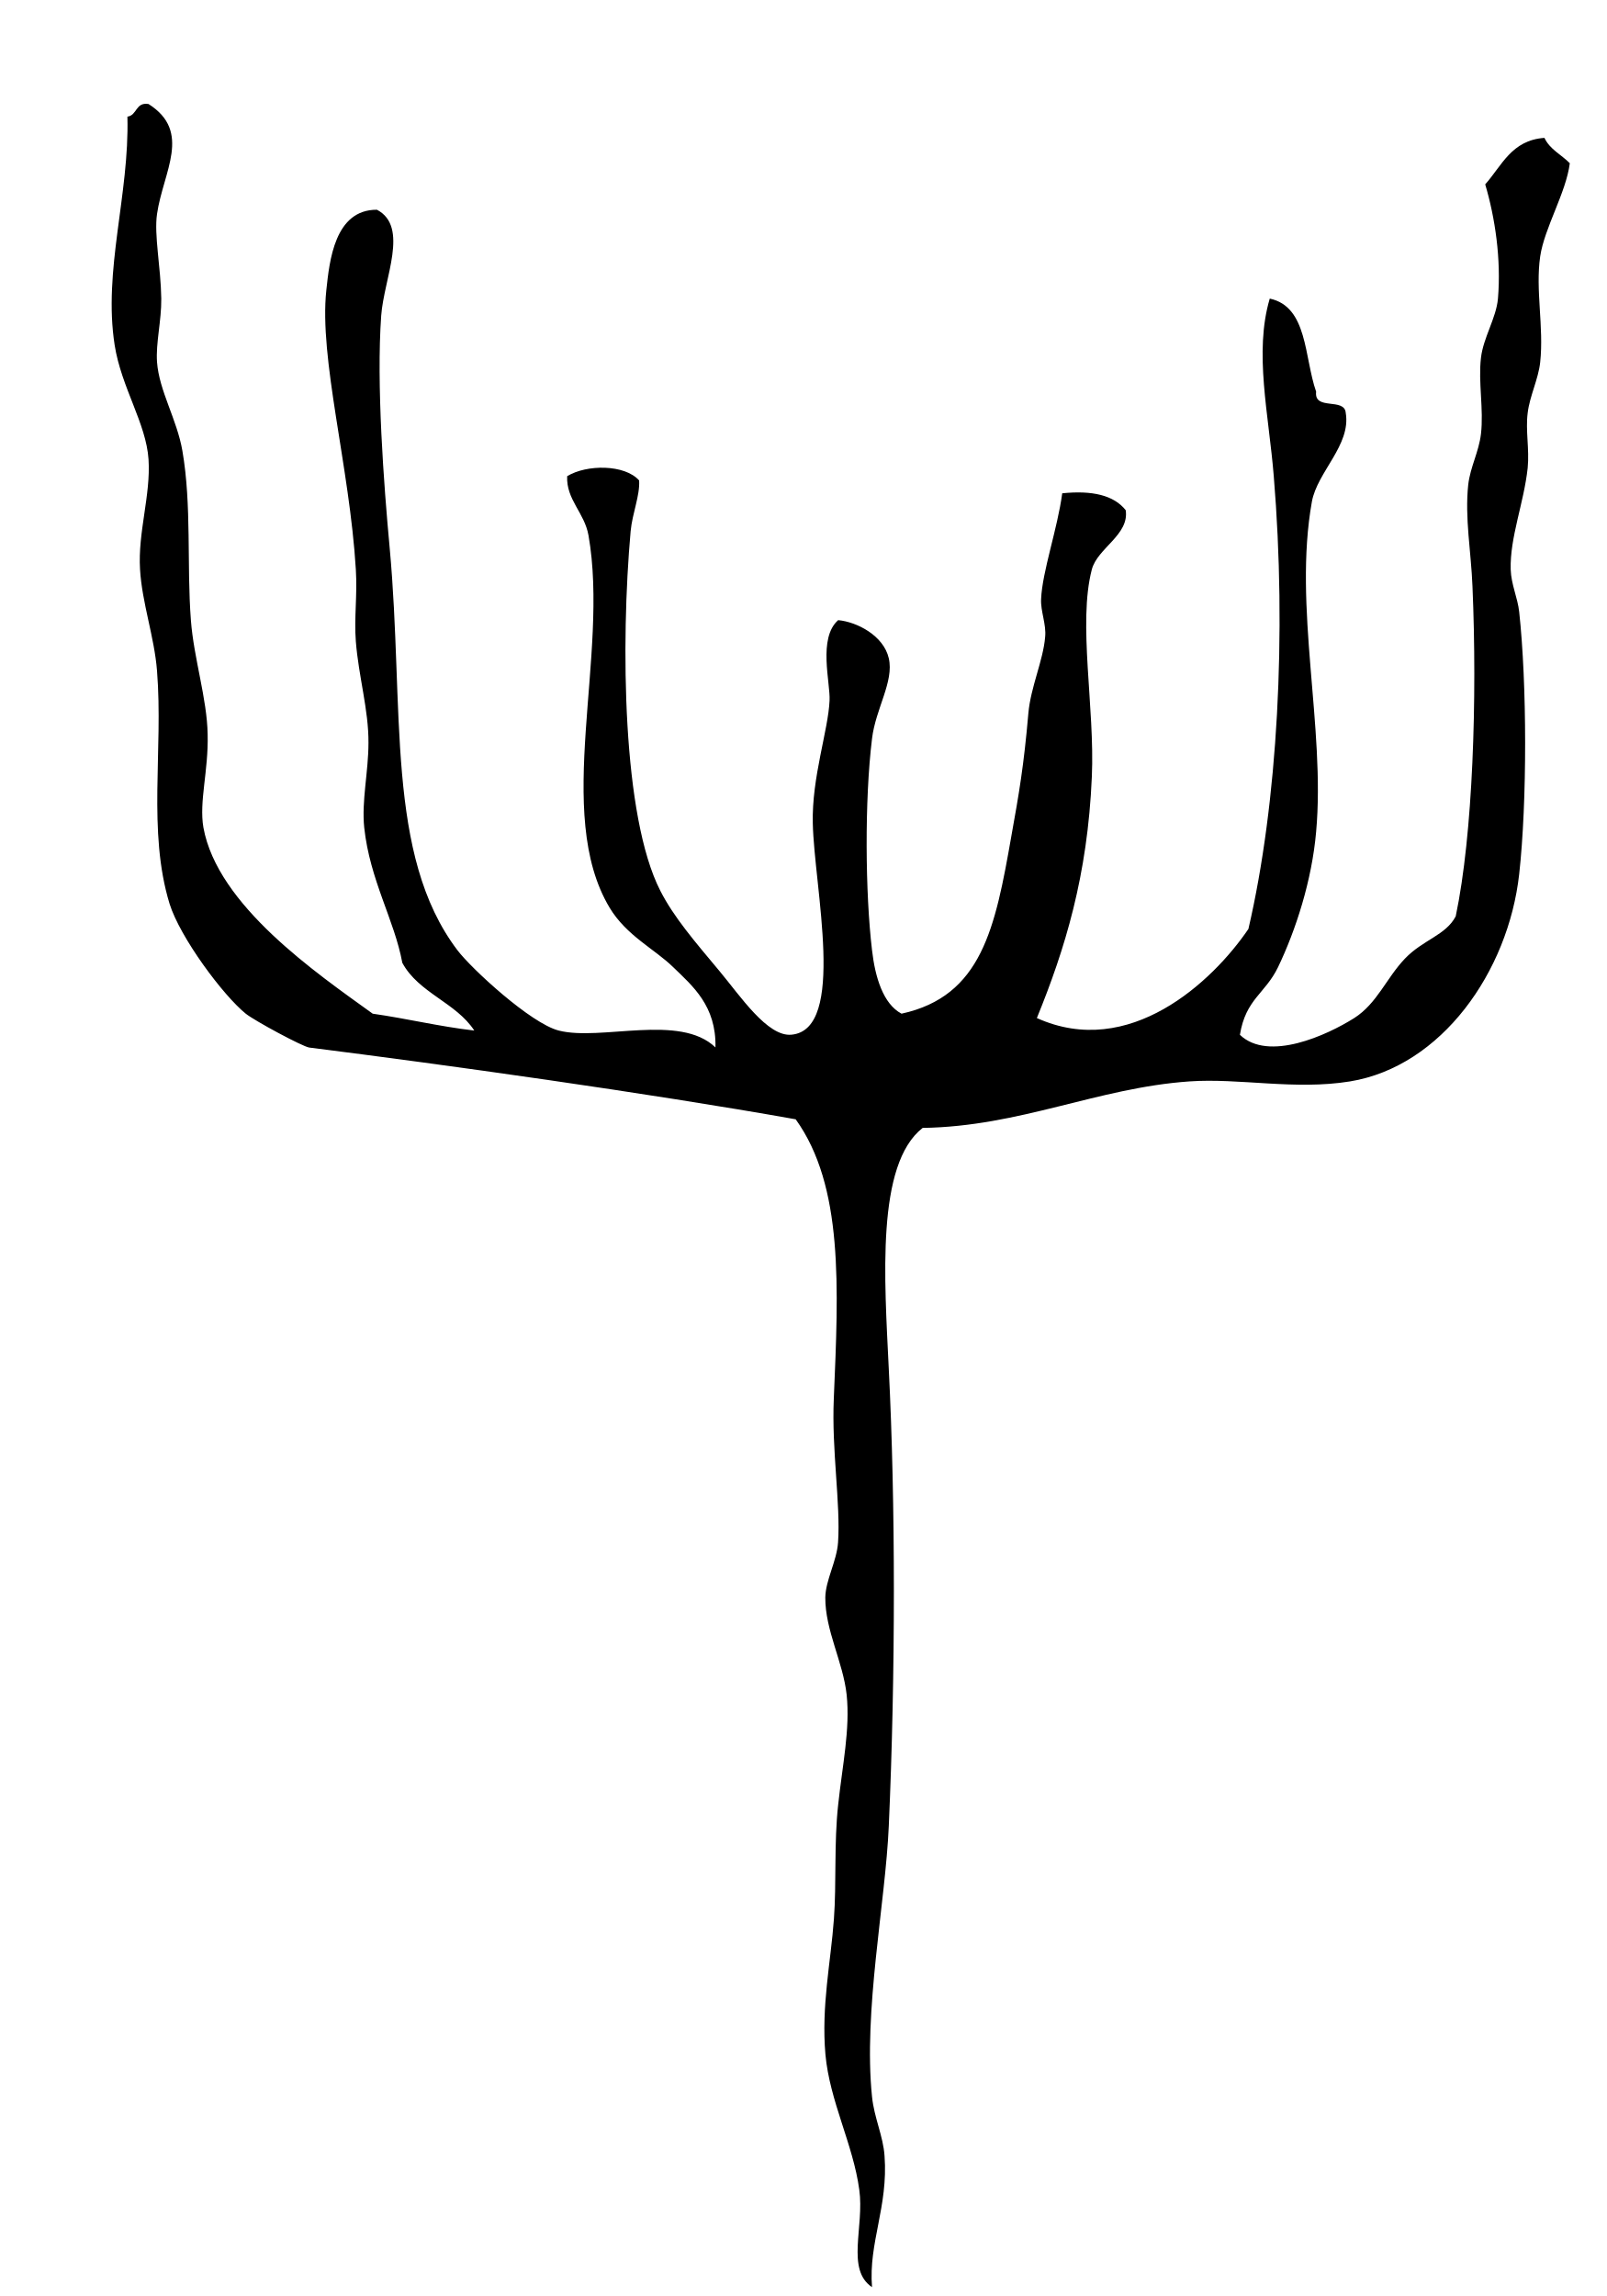
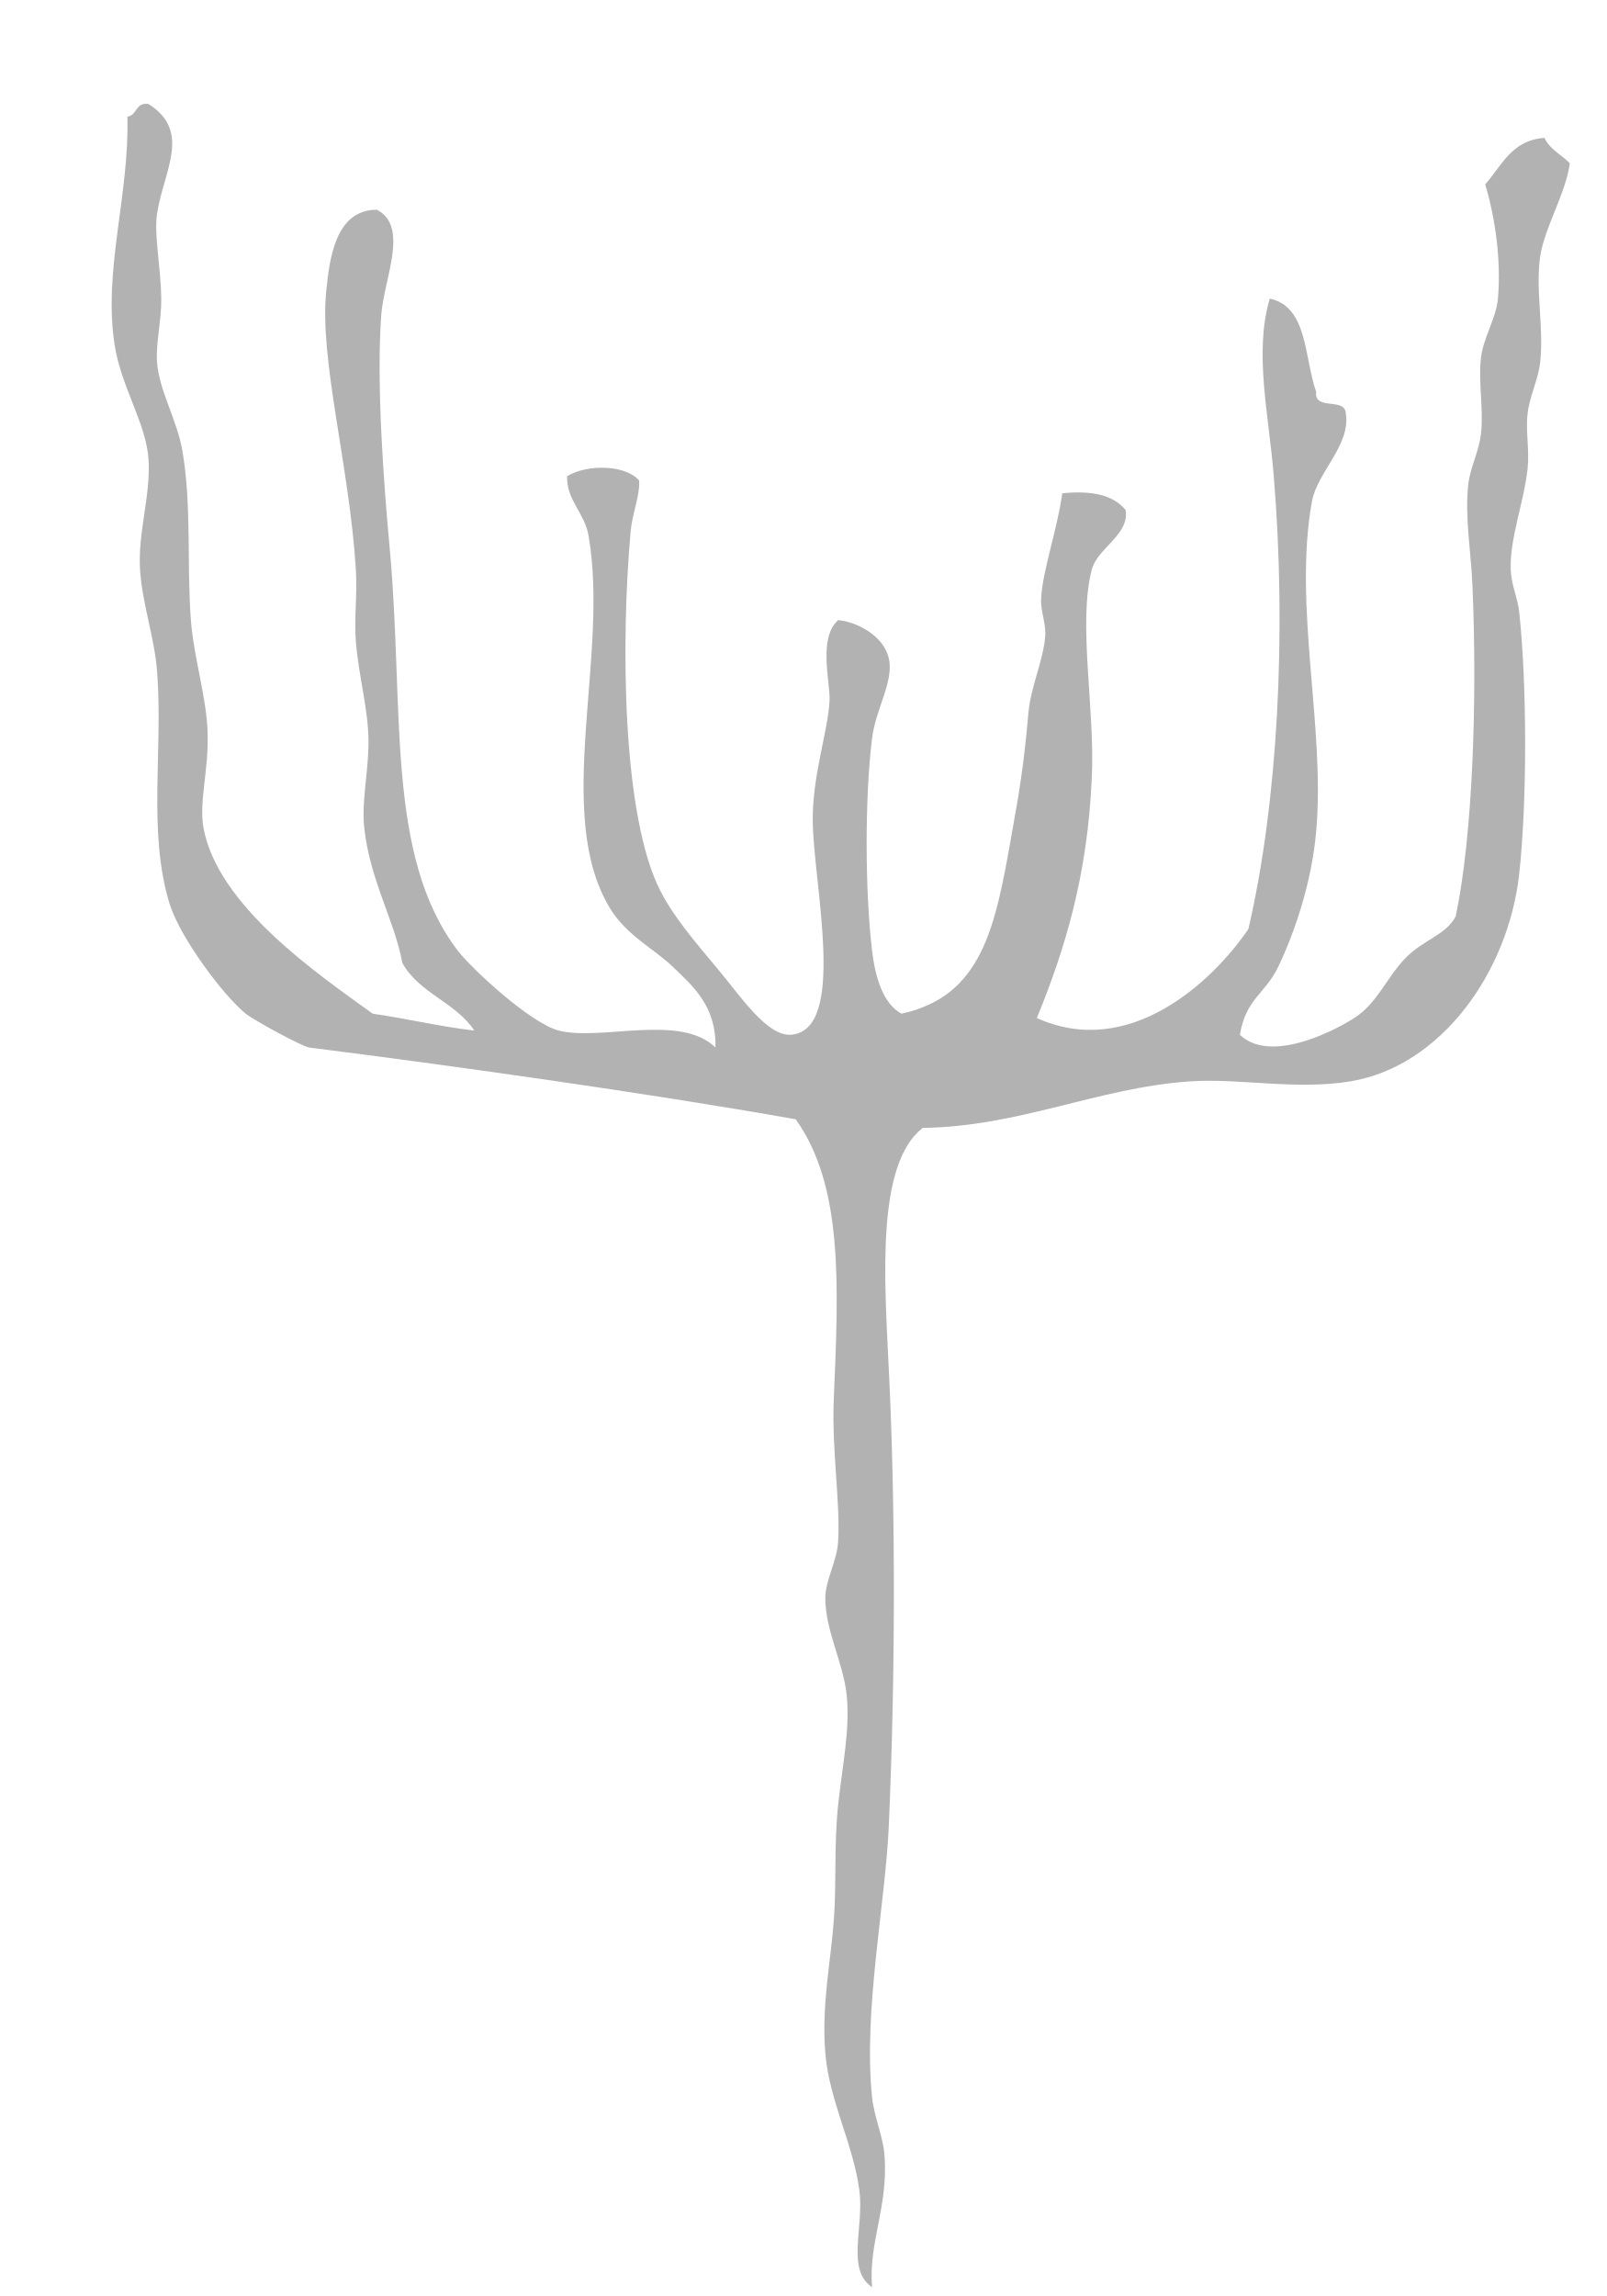
<svg xmlns="http://www.w3.org/2000/svg" version="1.2" baseProfile="tiny" x="0px" y="0px" width="14px" height="20px" viewBox="-0.973 -0.904 14 20" xml:space="preserve">
  <defs>
</defs>
-   <path fill-rule="evenodd" d="M0.321,0.002c0.381,0.242,0.127,0.59,0.074,0.958  C0.368,1.143,0.428,1.422,0.432,1.697C0.434,1.89,0.383,2.086,0.395,2.25  c0.018,0.25,0.174,0.5,0.221,0.773C0.698,3.499,0.653,4.011,0.69,4.498  c0.025,0.333,0.141,0.684,0.146,0.995C0.844,5.812,0.76,6.077,0.799,6.304  c0.123,0.68,0.986,1.269,1.475,1.622C2.575,7.969,2.85,8.037,3.159,8.073  C2.999,7.828,2.674,7.746,2.532,7.483C2.463,7.109,2.249,6.763,2.2,6.304  C2.176,6.071,2.237,5.82,2.237,5.566C2.239,5.281,2.151,4.989,2.127,4.683  c-0.016-0.207,0.014-0.396,0-0.627C2.073,3.162,1.805,2.216,1.87,1.623  c0.027-0.254,0.072-0.702,0.441-0.7c0.283,0.149,0.061,0.595,0.037,0.922  C2.305,2.441,2.37,3.312,2.422,3.871c0.129,1.399-0.039,2.672,0.59,3.502  c0.121,0.16,0.639,0.638,0.883,0.7c0.369,0.094,1.055-0.152,1.365,0.147  c0.008-0.363-0.199-0.535-0.369-0.7c-0.162-0.158-0.406-0.273-0.553-0.517  c-0.494-0.824,0-2.195-0.184-3.243c-0.035-0.199-0.195-0.311-0.186-0.516  c0.17-0.104,0.502-0.104,0.627,0.037c0.008,0.132-0.059,0.284-0.074,0.442  C4.434,4.699,4.448,6.209,4.78,6.856c0.117,0.229,0.297,0.438,0.516,0.7  C5.475,7.77,5.713,8.129,5.922,8.109c0.482-0.044,0.197-1.286,0.186-1.842  C6.098,5.868,6.243,5.457,6.254,5.198C6.262,5.043,6.151,4.655,6.329,4.498  c0.164,0.015,0.396,0.135,0.441,0.332c0.047,0.203-0.115,0.439-0.146,0.7  c-0.066,0.538-0.059,1.349,0,1.843C6.651,7.609,6.721,7.841,6.881,7.926  c0.699-0.153,0.816-0.744,0.957-1.548c0.066-0.366,0.109-0.616,0.148-1.069  c0.02-0.228,0.129-0.459,0.146-0.663c0.012-0.11-0.041-0.227-0.035-0.332  c0.01-0.24,0.143-0.612,0.184-0.921C8.542,3.366,8.731,3.41,8.834,3.54  c0.033,0.215-0.246,0.33-0.295,0.516c-0.123,0.469,0.027,1.205,0,1.806  c-0.037,0.864-0.234,1.501-0.479,2.102C8.864,8.327,9.59,7.649,9.903,7.188  c0.256-1.101,0.334-2.575,0.221-3.943c-0.043-0.536-0.174-1.081-0.035-1.548  c0.332,0.071,0.299,0.511,0.404,0.811c-0.02,0.168,0.248,0.048,0.258,0.185  c0.047,0.28-0.248,0.513-0.295,0.773c-0.164,0.914,0.119,1.968,0.037,2.875  c-0.037,0.426-0.178,0.859-0.332,1.18c-0.113,0.233-0.281,0.276-0.332,0.589  c0.248,0.238,0.76,0.003,0.996-0.146c0.199-0.127,0.279-0.347,0.441-0.517  C11.424,7.281,11.622,7.244,11.709,7.078c0.15-0.712,0.188-1.897,0.146-2.875  c-0.012-0.302-0.068-0.595-0.037-0.885c0.018-0.155,0.092-0.284,0.111-0.442  c0.025-0.215-0.025-0.451,0-0.663c0.02-0.176,0.133-0.346,0.148-0.516  c0.029-0.343-0.025-0.705-0.111-0.995c0.145-0.163,0.229-0.385,0.516-0.405  c0.047,0.101,0.148,0.146,0.221,0.221c-0.033,0.258-0.221,0.562-0.258,0.811  c-0.043,0.293,0.033,0.613,0,0.922c-0.016,0.148-0.092,0.296-0.109,0.442  c-0.02,0.152,0.016,0.314,0,0.479c-0.033,0.306-0.156,0.605-0.148,0.885  c0.004,0.13,0.061,0.247,0.074,0.369c0.068,0.624,0.07,1.653,0,2.284  C12.167,7.562,11.584,8.386,10.788,8.516c-0.48,0.078-0.965-0.031-1.4,0  C8.588,8.572,7.913,8.909,7.065,8.921c-0.408,0.319-0.332,1.323-0.295,2.101  c0.059,1.165,0.059,2.657,0,3.98c-0.029,0.669-0.223,1.613-0.146,2.358  c0.018,0.182,0.098,0.345,0.109,0.516c0.033,0.443-0.141,0.757-0.109,1.143  c-0.229-0.154-0.066-0.526-0.111-0.848c-0.053-0.395-0.258-0.771-0.295-1.179  c-0.037-0.424,0.047-0.806,0.074-1.18c0.023-0.312,0-0.661,0.037-0.995  c0.037-0.346,0.105-0.658,0.074-0.958c-0.031-0.286-0.188-0.562-0.186-0.848  c0.002-0.15,0.1-0.317,0.111-0.479c0.023-0.337-0.057-0.805-0.037-1.253  c0.041-0.972,0.086-1.85-0.332-2.433C4.667,8.616,2.903,8.37,1.721,8.221  C1.663,8.213,1.247,7.989,1.168,7.926C0.971,7.767,0.596,7.263,0.504,6.968  C0.311,6.335,0.45,5.634,0.395,4.94C0.372,4.644,0.264,4.348,0.247,4.056  c-0.02-0.323,0.094-0.645,0.074-0.958S0.084,2.471,0.026,2.103  C-0.076,1.451,0.155,0.794,0.137,0.112C0.223,0.101,0.206-0.016,0.321,0.002z" />
+   <path fill="#B2B2B2" fill-rule="evenodd" d="M0.321,0.002c0.381,0.242,0.127,0.59,0.074,0.958  C0.368,1.143,0.428,1.422,0.432,1.697C0.434,1.89,0.383,2.086,0.395,2.25  c0.018,0.25,0.174,0.5,0.221,0.773C0.698,3.499,0.653,4.011,0.69,4.498  c0.025,0.333,0.141,0.684,0.146,0.995C0.844,5.812,0.76,6.077,0.799,6.304  c0.123,0.68,0.986,1.269,1.475,1.622C2.575,7.969,2.85,8.037,3.159,8.073  C2.999,7.828,2.674,7.746,2.532,7.483C2.463,7.109,2.249,6.763,2.2,6.304  C2.176,6.071,2.237,5.82,2.237,5.566C2.239,5.281,2.151,4.989,2.127,4.683  c-0.016-0.207,0.014-0.396,0-0.627C2.073,3.162,1.805,2.216,1.87,1.623  c0.027-0.254,0.072-0.702,0.441-0.7c0.283,0.149,0.061,0.595,0.037,0.922  C2.305,2.441,2.37,3.312,2.422,3.871c0.129,1.399-0.039,2.672,0.59,3.502  c0.121,0.16,0.639,0.638,0.883,0.7c0.369,0.094,1.055-0.152,1.365,0.147  c0.008-0.363-0.199-0.535-0.369-0.7c-0.162-0.158-0.406-0.273-0.553-0.517  c-0.494-0.824,0-2.195-0.184-3.243c-0.035-0.199-0.195-0.311-0.186-0.516  c0.17-0.104,0.502-0.104,0.627,0.037c0.008,0.132-0.059,0.284-0.074,0.442  C4.434,4.699,4.448,6.209,4.78,6.856c0.117,0.229,0.297,0.438,0.516,0.7  C5.475,7.77,5.713,8.129,5.922,8.109c0.482-0.044,0.197-1.286,0.186-1.842  C6.098,5.868,6.243,5.457,6.254,5.198C6.262,5.043,6.151,4.655,6.329,4.498  c0.164,0.015,0.396,0.135,0.441,0.332c0.047,0.203-0.115,0.439-0.146,0.7  c-0.066,0.538-0.059,1.349,0,1.843C6.651,7.609,6.721,7.841,6.881,7.926  c0.699-0.153,0.816-0.744,0.957-1.548c0.066-0.366,0.109-0.616,0.148-1.069  c0.02-0.228,0.129-0.459,0.146-0.663c0.012-0.11-0.041-0.227-0.035-0.332  c0.01-0.24,0.143-0.612,0.184-0.921C8.542,3.366,8.731,3.41,8.834,3.54  c0.033,0.215-0.246,0.33-0.295,0.516c-0.123,0.469,0.027,1.205,0,1.806  c-0.037,0.864-0.234,1.501-0.479,2.102C8.864,8.327,9.59,7.649,9.903,7.188  c0.256-1.101,0.334-2.575,0.221-3.943c-0.043-0.536-0.174-1.081-0.035-1.548  c0.332,0.071,0.299,0.511,0.404,0.811c-0.02,0.168,0.248,0.048,0.258,0.185  c0.047,0.28-0.248,0.513-0.295,0.773c-0.164,0.914,0.119,1.968,0.037,2.875  c-0.037,0.426-0.178,0.859-0.332,1.18c-0.113,0.233-0.281,0.276-0.332,0.589  c0.248,0.238,0.76,0.003,0.996-0.146c0.199-0.127,0.279-0.347,0.441-0.517  C11.424,7.281,11.622,7.244,11.709,7.078c0.15-0.712,0.188-1.897,0.146-2.875  c-0.012-0.302-0.068-0.595-0.037-0.885c0.018-0.155,0.092-0.284,0.111-0.442  c0.025-0.215-0.025-0.451,0-0.663c0.02-0.176,0.133-0.346,0.148-0.516  c0.029-0.343-0.025-0.705-0.111-0.995c0.145-0.163,0.229-0.385,0.516-0.405  c0.047,0.101,0.148,0.146,0.221,0.221c-0.033,0.258-0.221,0.562-0.258,0.811  c-0.043,0.293,0.033,0.613,0,0.922c-0.016,0.148-0.092,0.296-0.109,0.442  c-0.02,0.152,0.016,0.314,0,0.479c-0.033,0.306-0.156,0.605-0.148,0.885  c0.004,0.13,0.061,0.247,0.074,0.369c0.068,0.624,0.07,1.653,0,2.284  C12.167,7.562,11.584,8.386,10.788,8.516c-0.48,0.078-0.965-0.031-1.4,0  C8.588,8.572,7.913,8.909,7.065,8.921c-0.408,0.319-0.332,1.323-0.295,2.101  c0.059,1.165,0.059,2.657,0,3.98c-0.029,0.669-0.223,1.613-0.146,2.358  c0.018,0.182,0.098,0.345,0.109,0.516c0.033,0.443-0.141,0.757-0.109,1.143  c-0.229-0.154-0.066-0.526-0.111-0.848c-0.053-0.395-0.258-0.771-0.295-1.179  c-0.037-0.424,0.047-0.806,0.074-1.18c0.023-0.312,0-0.661,0.037-0.995  c0.037-0.346,0.105-0.658,0.074-0.958c-0.031-0.286-0.188-0.562-0.186-0.848  c0.002-0.15,0.1-0.317,0.111-0.479c0.023-0.337-0.057-0.805-0.037-1.253  c0.041-0.972,0.086-1.85-0.332-2.433C4.667,8.616,2.903,8.37,1.721,8.221  C1.663,8.213,1.247,7.989,1.168,7.926C0.971,7.767,0.596,7.263,0.504,6.968  C0.311,6.335,0.45,5.634,0.395,4.94C0.372,4.644,0.264,4.348,0.247,4.056  c-0.02-0.323,0.094-0.645,0.074-0.958S0.084,2.471,0.026,2.103  C-0.076,1.451,0.155,0.794,0.137,0.112C0.223,0.101,0.206-0.016,0.321,0.002z" />
</svg>
